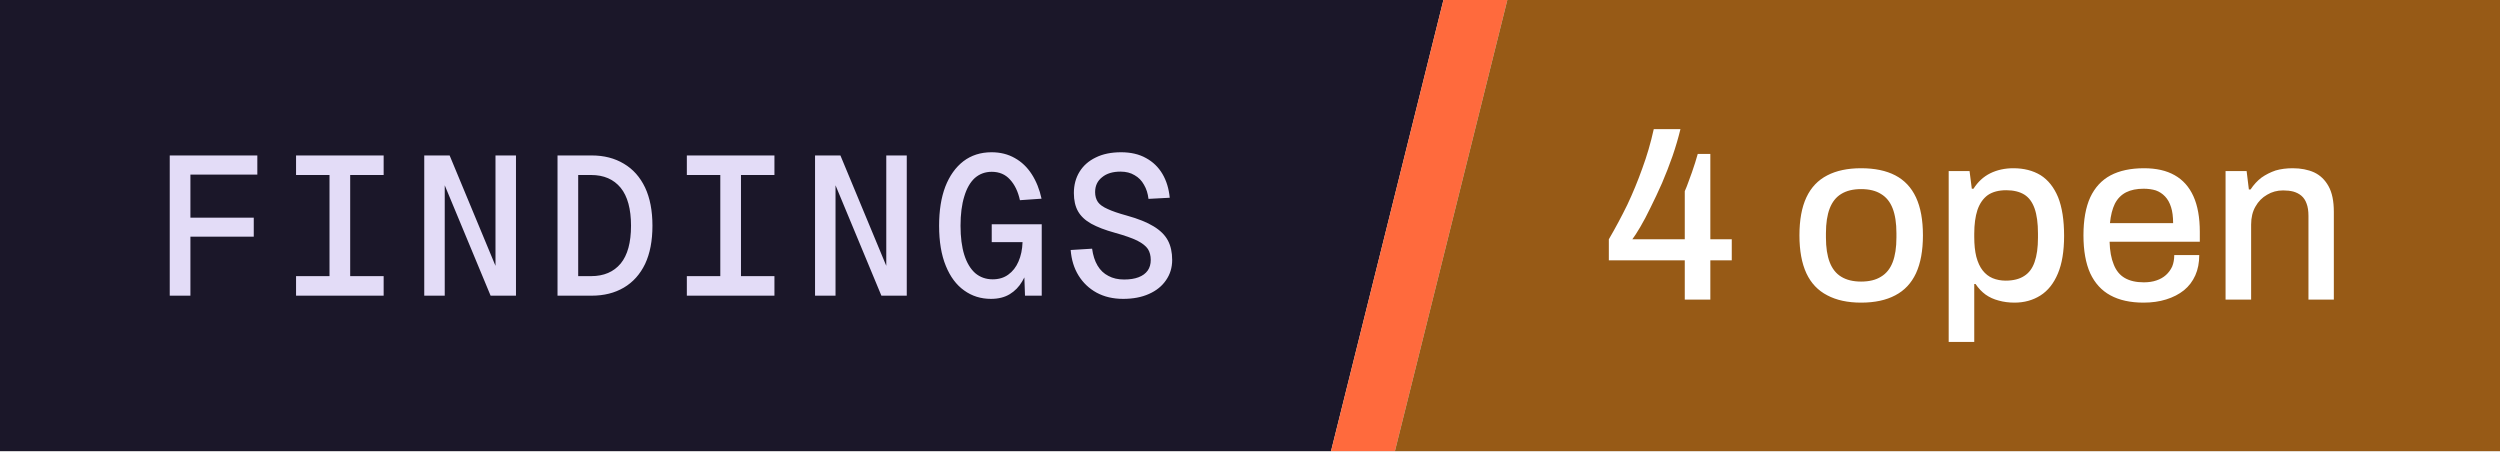
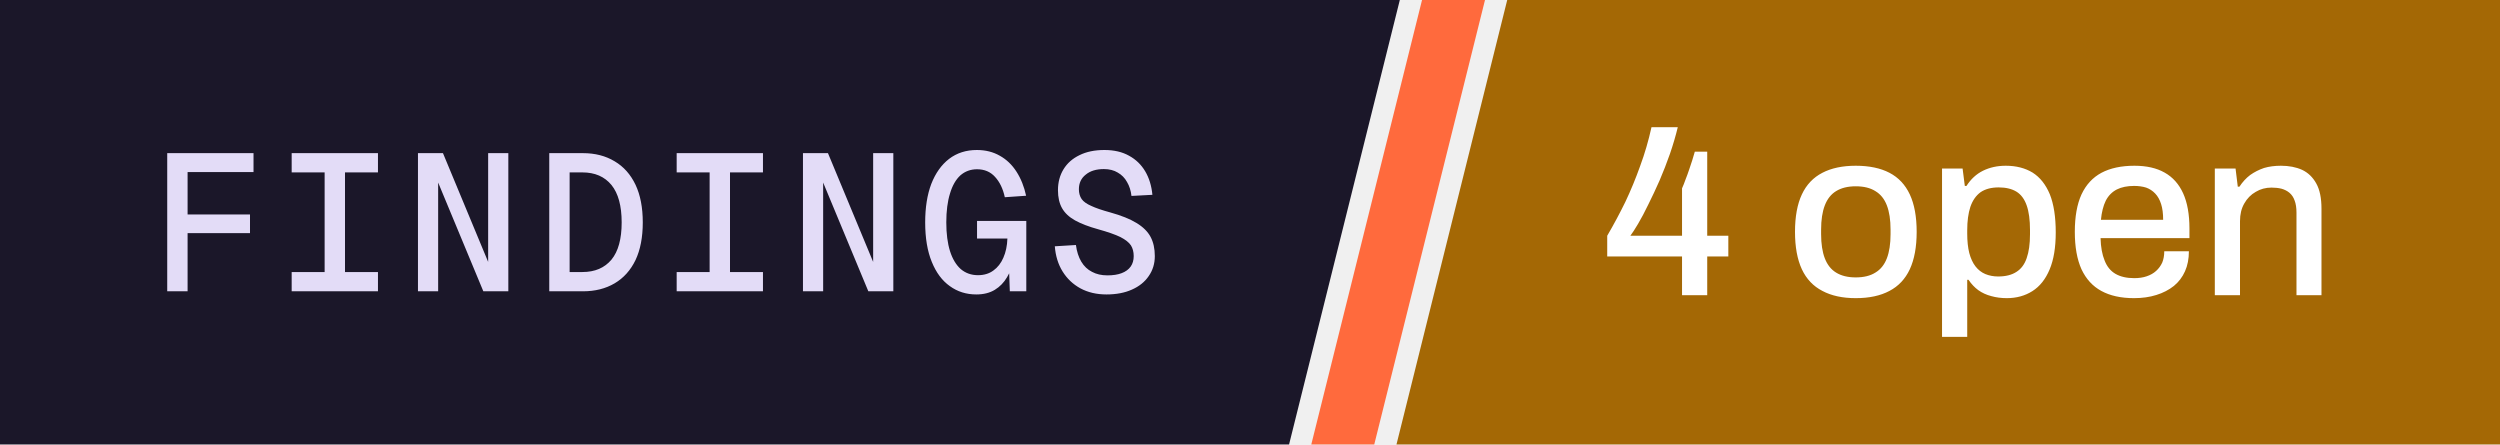
- <svg xmlns="http://www.w3.org/2000/svg" width="133" height="24" viewBox="0 0 133 24" role="img" aria-label="findings: 4 open">
+ <svg xmlns="http://www.w3.org/2000/svg" width="135" height="24" viewBox="0 0 135 24" role="img" aria-label="findings: 4 open">
  <style>.g{fill:#1B1729}.t{fill:#E3DCF7}.s{fill:#FF6A3D}@media (prefers-color-scheme:dark){.g{fill:#F4F1EC}.t{fill:#141210}.s{fill:#C0362C}}</style>
-   <path class="g" d="M0 0L76.79 0L70.81 24L0 24Z" />
+   <path class="g" d="M0 0L75.59 0L69.61 24L0 24Z" />
  <path class="t" d="M9.03 15.73L9.03 8.27L13.69 8.27L13.69 9.29L9.65 9.29L10.13 8.81L10.13 11.58L13.5 11.58L13.5 12.59L10.13 12.59L10.13 15.73ZM15.75 15.73L15.75 14.69L17.53 14.69L17.53 9.31L15.75 9.31L15.75 8.27L20.41 8.27L20.41 9.31L18.63 9.31L18.63 14.69L20.41 14.69L20.41 15.73ZM22.57 15.73L22.57 8.27L23.92 8.27L26.55 14.6L26.36 14.65L26.36 8.27L27.45 8.27L27.45 15.73L26.1 15.73L23.47 9.4L23.66 9.34L23.66 15.73ZM29.66 15.73L29.66 8.27L31.48 8.27Q32.46 8.27 33.19 8.71Q33.92 9.14 34.32 9.98Q34.71 10.81 34.71 12.01Q34.71 13.21 34.32 14.04Q33.92 14.87 33.19 15.3Q32.46 15.73 31.48 15.73ZM30.76 14.69L31.45 14.69Q32.46 14.69 33.02 14.02Q33.57 13.35 33.57 12.01Q33.57 10.67 33.02 9.99Q32.46 9.31 31.45 9.31L30.76 9.31ZM36.54 15.73L36.54 14.69L38.32 14.69L38.32 9.31L36.54 9.31L36.54 8.27L41.2 8.27L41.2 9.31L39.42 9.31L39.42 14.69L41.2 14.69L41.2 15.73ZM43.36 15.73L43.36 8.27L44.71 8.27L47.34 14.6L47.15 14.65L47.15 8.27L48.24 8.27L48.24 15.73L46.89 15.73L44.26 9.4L44.45 9.34L44.45 15.73ZM52.72 15.9Q51.91 15.9 51.29 15.45Q50.67 15.01 50.32 14.15Q49.96 13.28 49.96 12.01Q49.96 10.8 50.29 9.93Q50.63 9.06 51.25 8.58Q51.88 8.1 52.75 8.1Q53.45 8.1 53.99 8.41Q54.53 8.71 54.89 9.27Q55.25 9.83 55.41 10.57L54.26 10.65Q54.11 9.96 53.73 9.55Q53.36 9.14 52.76 9.14Q52.24 9.14 51.86 9.47Q51.49 9.81 51.3 10.45Q51.1 11.09 51.1 12.01Q51.1 12.92 51.3 13.56Q51.5 14.19 51.88 14.53Q52.27 14.86 52.81 14.86Q53.3 14.86 53.64 14.61Q53.99 14.36 54.18 13.92Q54.38 13.47 54.4 12.88L52.76 12.88L52.76 11.93L55.42 11.93L55.42 15.73L54.53 15.73L54.47 14.02L54.76 14.01Q54.64 14.54 54.38 14.97Q54.13 15.4 53.72 15.65Q53.31 15.9 52.72 15.9ZM59.75 15.9Q58.95 15.9 58.34 15.57Q57.74 15.24 57.38 14.66Q57.02 14.08 56.96 13.3L58.1 13.23Q58.17 13.76 58.39 14.13Q58.61 14.5 58.97 14.68Q59.32 14.87 59.8 14.87Q60.26 14.87 60.57 14.75Q60.89 14.63 61.06 14.39Q61.22 14.16 61.22 13.83Q61.22 13.49 61.07 13.25Q60.91 13.01 60.5 12.8Q60.09 12.6 59.3 12.38Q58.54 12.17 58.05 11.9Q57.57 11.63 57.35 11.24Q57.13 10.85 57.13 10.27Q57.13 9.63 57.43 9.14Q57.73 8.65 58.29 8.38Q58.85 8.1 59.64 8.1Q60.42 8.1 60.97 8.41Q61.52 8.71 61.84 9.25Q62.16 9.79 62.23 10.52L61.1 10.58Q61.05 10.15 60.86 9.83Q60.68 9.5 60.36 9.32Q60.05 9.13 59.61 9.13Q58.99 9.13 58.63 9.43Q58.26 9.72 58.26 10.22Q58.26 10.53 58.41 10.75Q58.56 10.96 58.93 11.12Q59.29 11.29 59.95 11.47Q60.85 11.72 61.37 12.04Q61.9 12.36 62.13 12.79Q62.36 13.22 62.36 13.83Q62.36 14.44 62.03 14.91Q61.71 15.38 61.12 15.64Q60.54 15.9 59.75 15.9Z" />
  <path class="s" d="M70.81 24L76.79 0L80.19 0L74.21 24Z" />
-   <path fill="#975A16" d="M80.19 0L133 0L133 24L74.21 24Z" />
-   <path fill="#FFFFFF" d="M89.63 15.94L89.63 13.85L85.59 13.85L85.59 12.73Q86.12 11.82 86.57 10.9Q87.01 9.97 87.37 8.96Q87.74 7.96 87.98 6.87L89.4 6.87Q89.23 7.57 88.98 8.3Q88.72 9.04 88.42 9.74Q88.11 10.44 87.81 11.04Q87.52 11.64 87.26 12.08Q87 12.52 86.84 12.73L89.63 12.73L89.63 10.17Q89.73 9.95 89.82 9.69Q89.92 9.44 90.01 9.17Q90.1 8.91 90.18 8.66Q90.26 8.41 90.32 8.19L90.99 8.19L90.99 12.73L92.13 12.73L92.13 13.85L90.99 13.85L90.99 15.94ZM99.01 16.1Q97.94 16.1 97.21 15.71Q96.47 15.33 96.1 14.54Q95.73 13.74 95.73 12.52Q95.73 11.29 96.1 10.5Q96.47 9.71 97.21 9.33Q97.94 8.95 99.01 8.95Q100.1 8.95 100.83 9.33Q101.56 9.71 101.93 10.5Q102.3 11.29 102.3 12.52Q102.3 13.74 101.93 14.54Q101.56 15.33 100.83 15.71Q100.1 16.1 99.01 16.1ZM99.01 14.98Q99.66 14.98 100.07 14.72Q100.49 14.47 100.69 13.95Q100.89 13.43 100.89 12.64L100.89 12.4Q100.89 11.61 100.69 11.09Q100.49 10.57 100.07 10.32Q99.66 10.06 99.01 10.06Q98.37 10.06 97.95 10.32Q97.54 10.57 97.34 11.09Q97.14 11.61 97.14 12.4L97.14 12.64Q97.14 13.43 97.34 13.95Q97.54 14.47 97.95 14.72Q98.37 14.98 99.01 14.98ZM103.67 18.19L103.67 9.1L104.78 9.1L104.9 10.04L104.99 10.04Q105.34 9.49 105.88 9.22Q106.43 8.95 107.11 8.95Q107.95 8.95 108.56 9.32Q109.16 9.7 109.49 10.49Q109.81 11.29 109.81 12.55Q109.81 13.77 109.48 14.55Q109.15 15.34 108.55 15.72Q107.95 16.1 107.17 16.1Q106.72 16.1 106.33 15.99Q105.94 15.89 105.63 15.67Q105.33 15.45 105.1 15.11L105.03 15.11L105.03 18.19ZM106.7 14.93Q107.31 14.93 107.69 14.68Q108.07 14.44 108.24 13.94Q108.42 13.43 108.42 12.65L108.42 12.42Q108.42 11.6 108.24 11.09Q108.06 10.58 107.69 10.35Q107.31 10.12 106.73 10.12Q106.13 10.12 105.75 10.38Q105.38 10.65 105.2 11.17Q105.03 11.69 105.03 12.43L105.03 12.61Q105.03 13.22 105.14 13.66Q105.26 14.11 105.48 14.39Q105.7 14.67 106.01 14.8Q106.33 14.93 106.7 14.93ZM114.04 16.1Q112.98 16.1 112.27 15.71Q111.57 15.33 111.2 14.54Q110.84 13.74 110.84 12.52Q110.84 11.29 111.2 10.5Q111.57 9.71 112.28 9.33Q113 8.95 114.06 8.95Q115.04 8.95 115.69 9.32Q116.35 9.69 116.69 10.44Q117.03 11.19 117.03 12.34L117.03 12.86L112.23 12.86Q112.25 13.59 112.45 14.07Q112.64 14.56 113.04 14.79Q113.44 15.02 114.05 15.02Q114.43 15.02 114.72 14.92Q115.02 14.82 115.23 14.63Q115.44 14.44 115.56 14.18Q115.67 13.91 115.67 13.57L117 13.57Q117 14.18 116.79 14.65Q116.58 15.12 116.19 15.44Q115.79 15.76 115.24 15.93Q114.7 16.1 114.04 16.1ZM112.25 11.87L115.61 11.87Q115.61 11.36 115.5 11.02Q115.39 10.67 115.18 10.45Q114.97 10.23 114.69 10.13Q114.4 10.04 114.04 10.04Q113.49 10.04 113.11 10.23Q112.72 10.43 112.51 10.84Q112.31 11.25 112.25 11.87ZM118.4 15.94L118.4 9.1L119.52 9.1L119.64 10.08L119.73 10.08Q119.98 9.7 120.31 9.45Q120.65 9.21 121.06 9.07Q121.47 8.95 121.97 8.95Q122.62 8.95 123.11 9.17Q123.6 9.4 123.88 9.91Q124.16 10.41 124.16 11.27L124.16 15.94L122.81 15.94L122.81 11.48Q122.81 11.09 122.71 10.83Q122.62 10.57 122.43 10.41Q122.25 10.26 122 10.19Q121.76 10.13 121.46 10.13Q120.99 10.13 120.61 10.36Q120.22 10.58 119.99 10.99Q119.76 11.39 119.76 11.94L119.76 15.94Z" />
+   <path fill="#A46805" d="M81.39 0L135 0L135 24L75.41 24Z" />
+   <path fill="#FFFFFF" d="M90.83 15.94L90.83 13.85L86.79 13.85L86.79 12.73Q87.32 11.82 87.77 10.9Q88.21 9.97 88.57 8.96Q88.94 7.96 89.18 6.87L90.6 6.87Q90.43 7.57 90.18 8.3Q89.92 9.04 89.62 9.74Q89.31 10.44 89.01 11.04Q88.72 11.64 88.46 12.08Q88.2 12.52 88.04 12.73L90.83 12.73L90.83 10.17Q90.93 9.95 91.02 9.69Q91.12 9.44 91.21 9.17Q91.3 8.91 91.38 8.66Q91.46 8.41 91.52 8.19L92.19 8.19L92.19 12.73L93.33 12.73L93.33 13.85L92.19 13.85L92.19 15.94ZM100.21 16.1Q99.14 16.1 98.41 15.71Q97.67 15.33 97.3 14.54Q96.93 13.74 96.93 12.52Q96.93 11.29 97.3 10.5Q97.67 9.71 98.41 9.33Q99.14 8.95 100.21 8.95Q101.3 8.95 102.03 9.33Q102.76 9.71 103.13 10.5Q103.5 11.29 103.5 12.52Q103.5 13.74 103.13 14.54Q102.76 15.33 102.03 15.71Q101.3 16.1 100.21 16.1ZM100.21 14.98Q100.86 14.98 101.27 14.72Q101.69 14.47 101.89 13.95Q102.09 13.43 102.09 12.64L102.09 12.4Q102.09 11.61 101.89 11.09Q101.69 10.57 101.27 10.32Q100.86 10.06 100.21 10.06Q99.57 10.06 99.15 10.32Q98.74 10.57 98.54 11.09Q98.34 11.61 98.34 12.4L98.34 12.64Q98.34 13.43 98.54 13.95Q98.74 14.47 99.15 14.72Q99.57 14.98 100.21 14.98ZM104.87 18.19L104.87 9.1L105.98 9.1L106.1 10.04L106.19 10.04Q106.54 9.49 107.08 9.22Q107.63 8.95 108.31 8.95Q109.15 8.95 109.76 9.32Q110.36 9.7 110.69 10.49Q111.01 11.29 111.01 12.55Q111.01 13.77 110.68 14.55Q110.35 15.34 109.75 15.72Q109.15 16.1 108.37 16.1Q107.92 16.1 107.53 15.99Q107.14 15.89 106.83 15.67Q106.53 15.45 106.3 15.11L106.23 15.11L106.23 18.19ZM107.9 14.93Q108.51 14.93 108.89 14.68Q109.27 14.44 109.44 13.94Q109.62 13.43 109.62 12.65L109.62 12.42Q109.62 11.6 109.44 11.09Q109.26 10.58 108.89 10.35Q108.51 10.12 107.93 10.12Q107.33 10.12 106.95 10.38Q106.58 10.65 106.4 11.17Q106.23 11.69 106.23 12.43L106.23 12.61Q106.23 13.22 106.34 13.66Q106.46 14.11 106.68 14.39Q106.9 14.67 107.21 14.8Q107.53 14.93 107.9 14.93ZM115.24 16.1Q114.18 16.1 113.47 15.71Q112.77 15.33 112.4 14.54Q112.04 13.74 112.04 12.52Q112.04 11.29 112.4 10.5Q112.77 9.71 113.48 9.33Q114.2 8.95 115.26 8.95Q116.24 8.95 116.89 9.32Q117.55 9.69 117.89 10.44Q118.23 11.19 118.23 12.34L118.23 12.86L113.43 12.86Q113.45 13.59 113.65 14.07Q113.84 14.56 114.24 14.79Q114.64 15.02 115.25 15.02Q115.63 15.02 115.92 14.92Q116.22 14.82 116.43 14.63Q116.64 14.44 116.76 14.18Q116.87 13.91 116.87 13.57L118.2 13.57Q118.2 14.18 117.99 14.65Q117.78 15.12 117.39 15.44Q116.99 15.76 116.44 15.93Q115.9 16.1 115.24 16.1ZM113.45 11.87L116.81 11.87Q116.81 11.36 116.7 11.02Q116.59 10.67 116.38 10.45Q116.17 10.23 115.89 10.13Q115.6 10.04 115.24 10.04Q114.69 10.04 114.31 10.23Q113.92 10.43 113.71 10.84Q113.51 11.25 113.45 11.87ZM119.6 15.94L119.6 9.1L120.72 9.1L120.84 10.08L120.93 10.08Q121.18 9.7 121.51 9.45Q121.85 9.21 122.26 9.07Q122.67 8.95 123.17 8.95Q123.82 8.95 124.31 9.17Q124.8 9.4 125.08 9.91Q125.36 10.41 125.36 11.27L125.36 15.94L124.01 15.94L124.01 11.48Q124.01 11.09 123.91 10.83Q123.82 10.57 123.63 10.41Q123.45 10.26 123.2 10.19Q122.96 10.13 122.66 10.13Q122.19 10.13 121.81 10.36Q121.42 10.58 121.19 10.99Q120.96 11.39 120.96 11.94L120.96 15.94Z" />
</svg>
